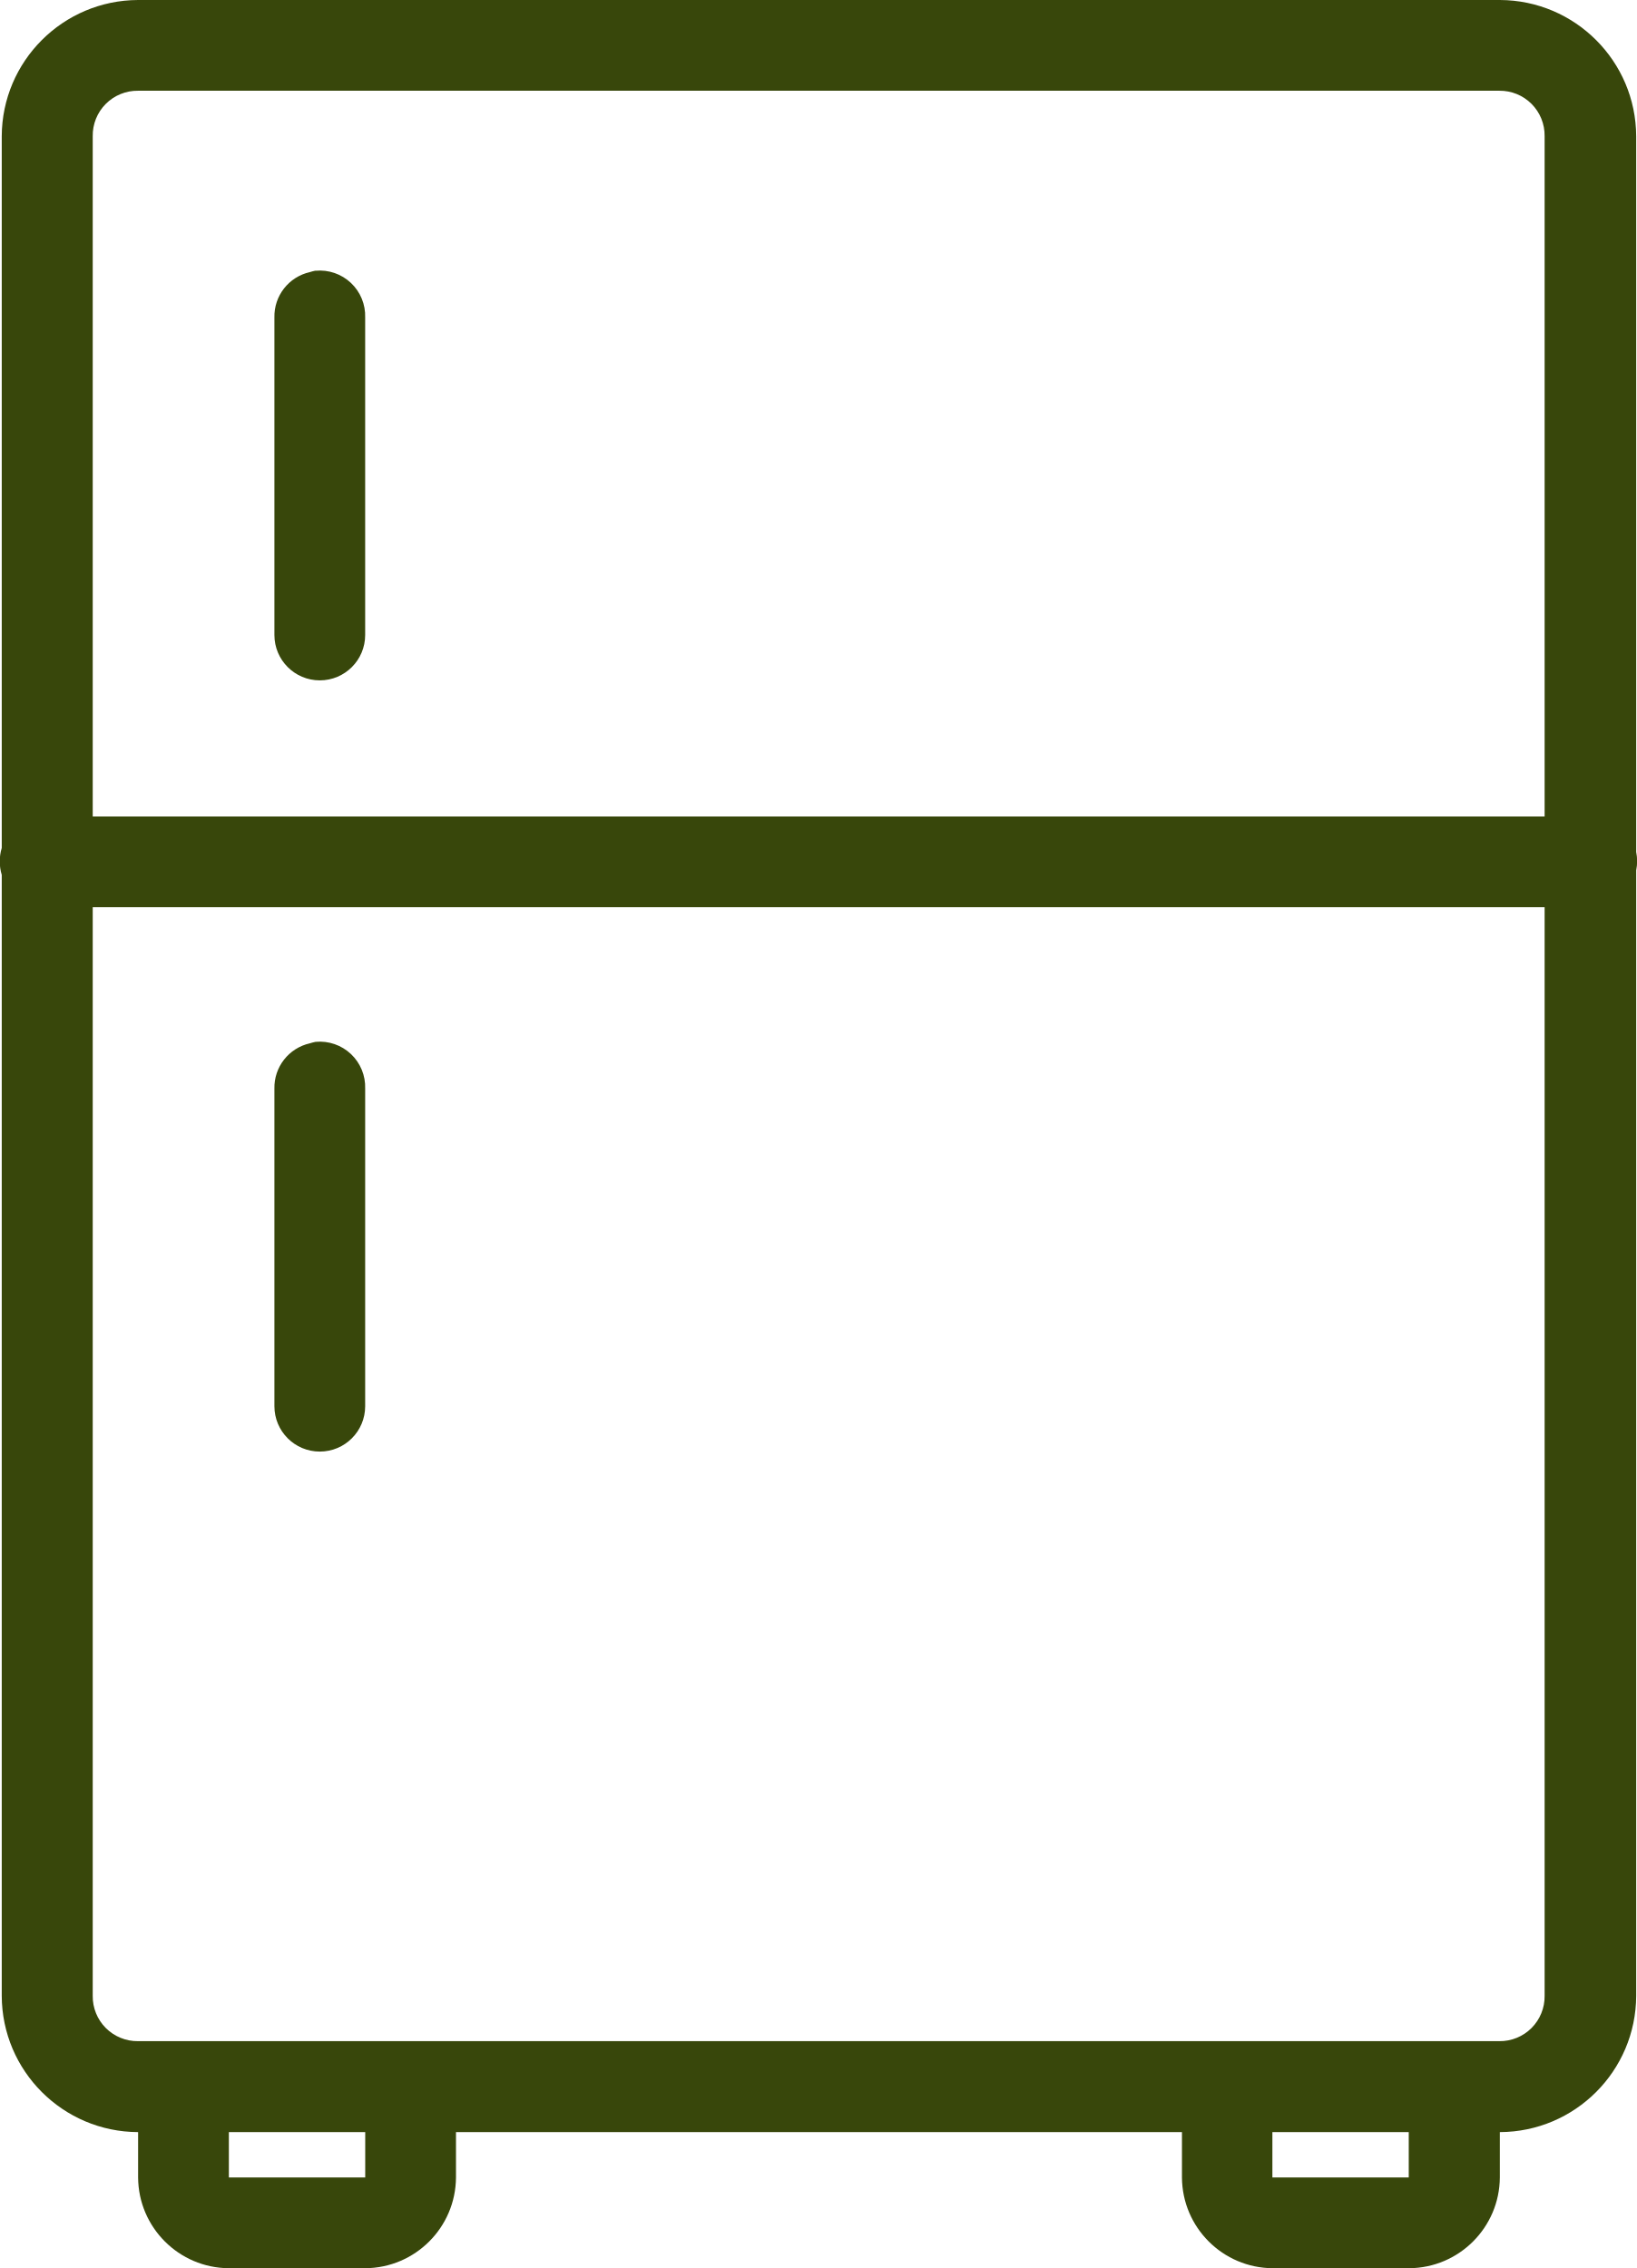
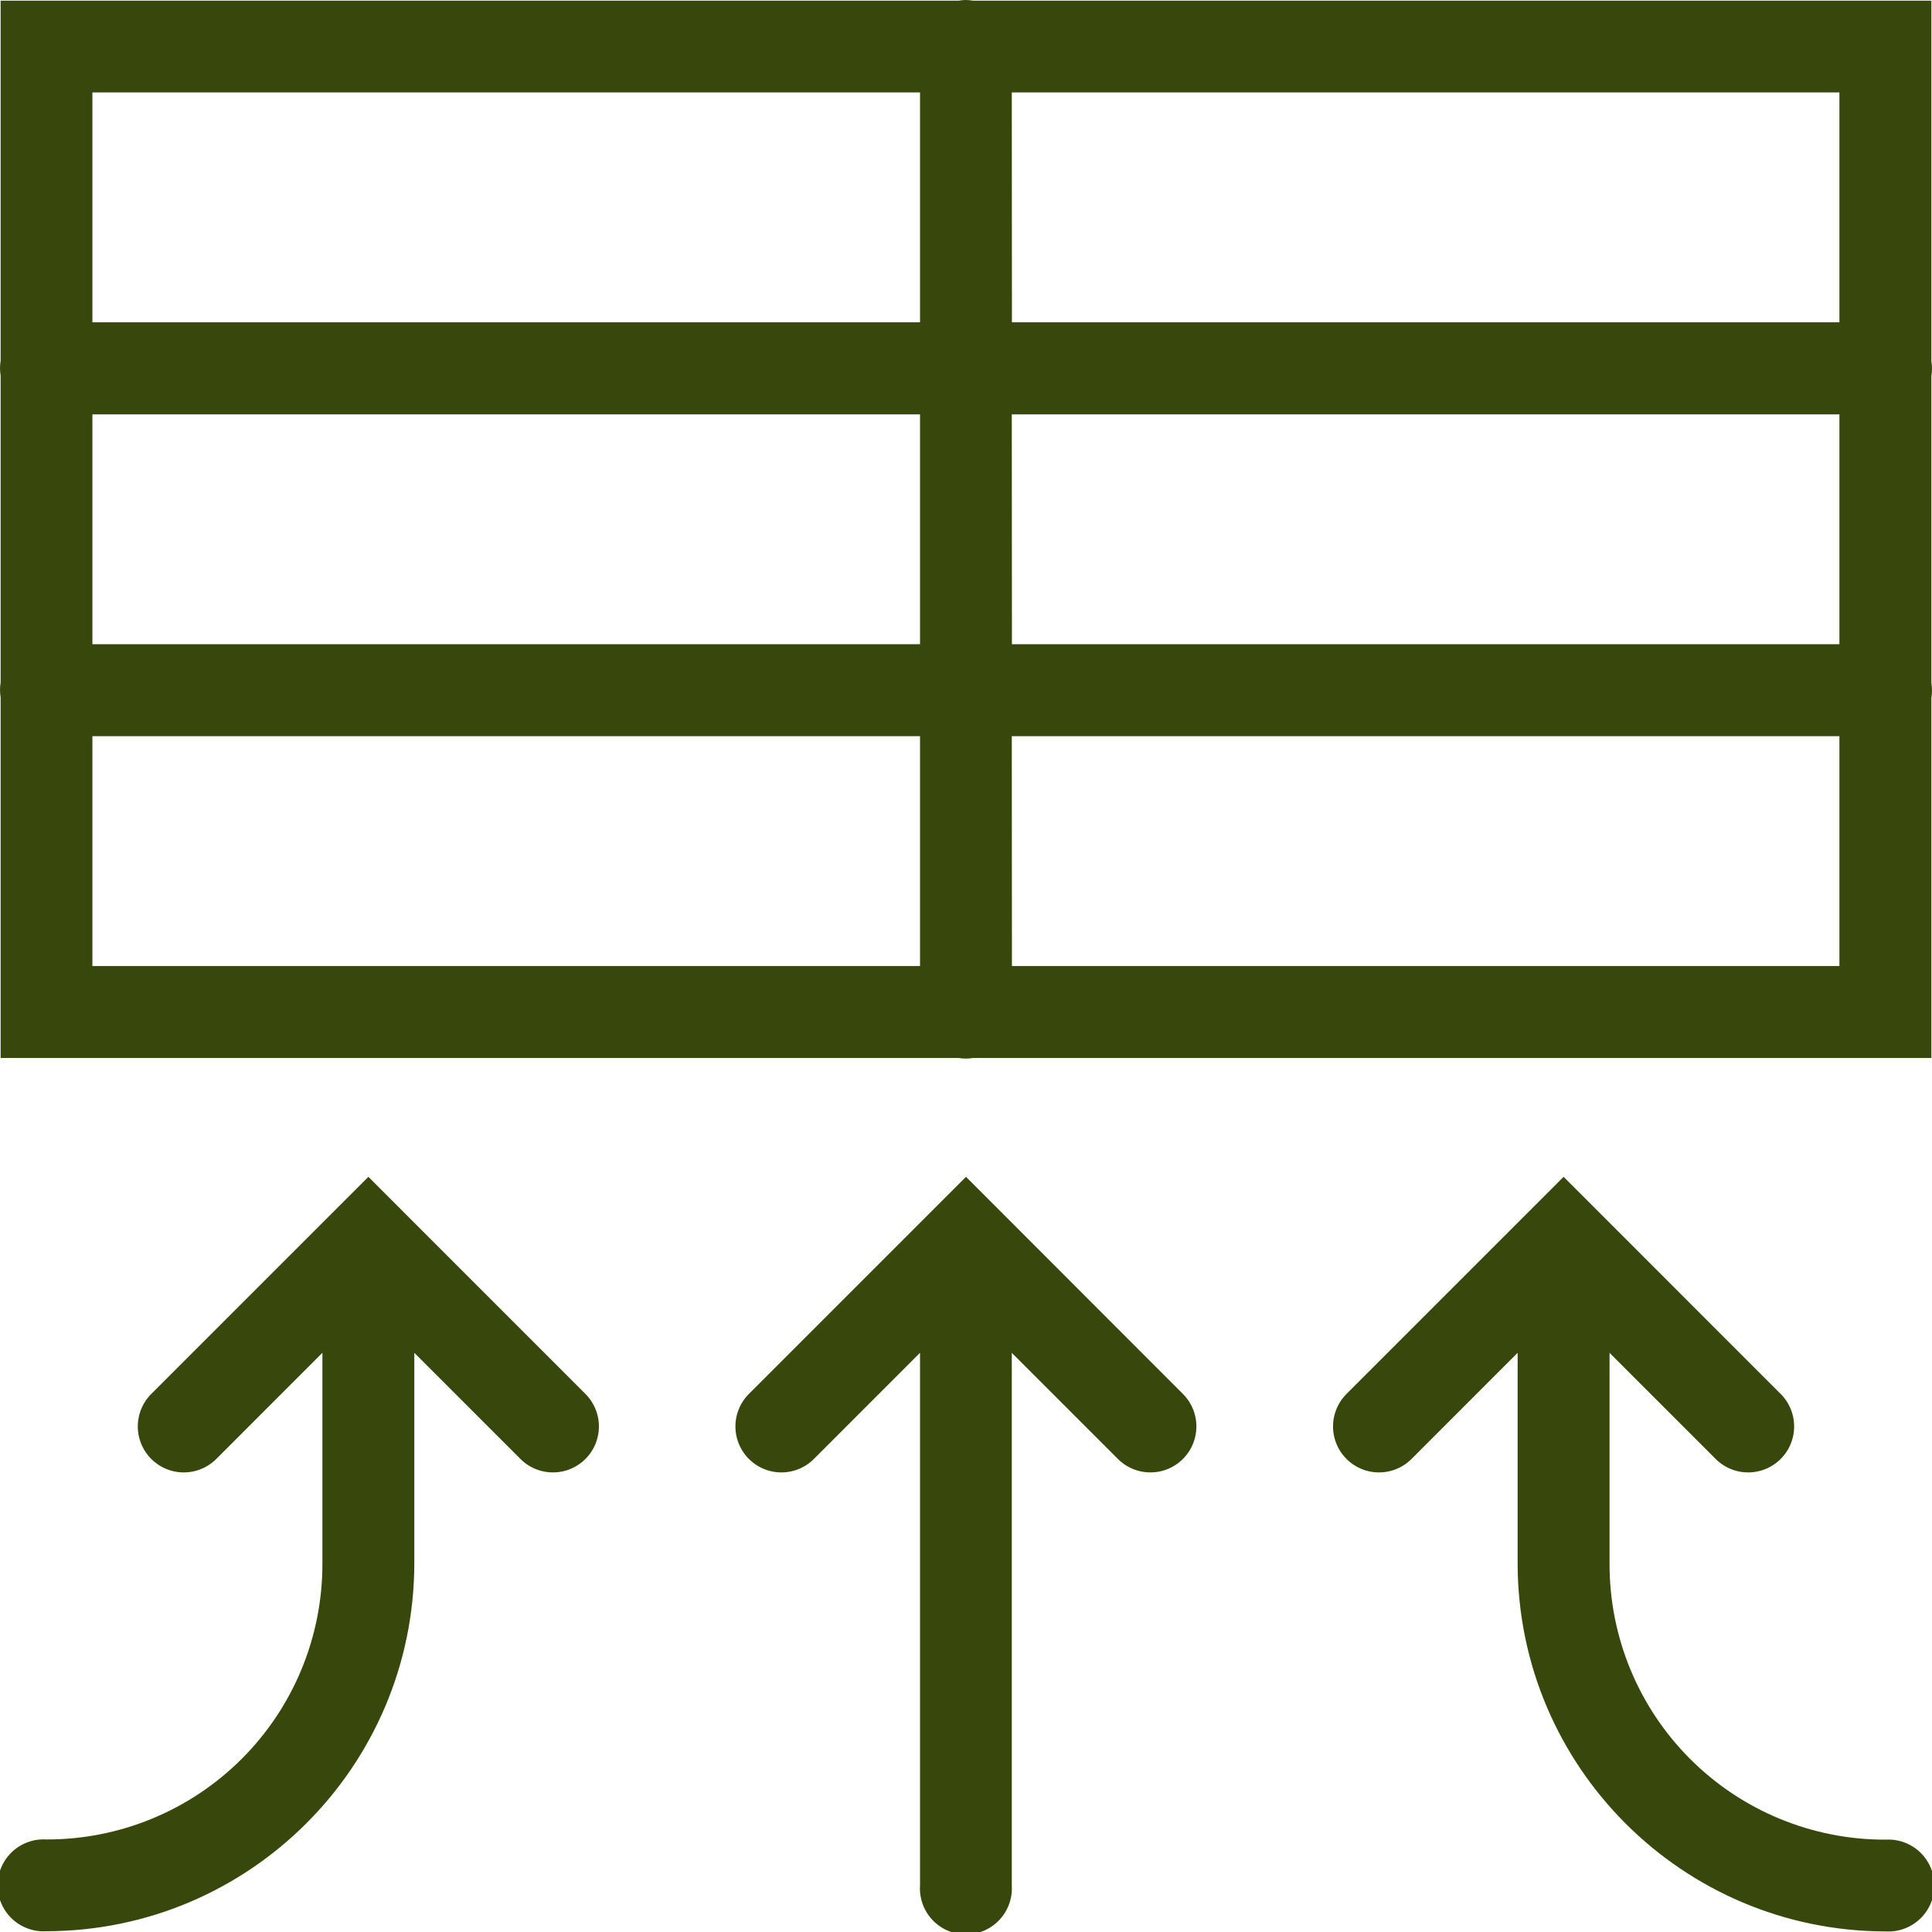
- <svg xmlns="http://www.w3.org/2000/svg" width="30" height="41.592" viewBox="0 0 30 41.592">
+ <svg xmlns="http://www.w3.org/2000/svg" width="40" height="39.988" viewBox="0 0 40 39.988">
  <defs>
    <style>.a{fill:#38470b;}</style>
  </defs>
-   <g transform="translate(-6.956)">
-     <path class="a" d="M9.488,0a2.509,2.509,0,0,0-2.5,2.5v13.05a.852.852,0,0,0,0,.494V36.6a2.509,2.509,0,0,0,2.5,2.5v.832a1.675,1.675,0,0,0,1.664,1.664h2.5a1.675,1.675,0,0,0,1.664-1.664V39.1h13.31v.832a1.675,1.675,0,0,0,1.664,1.664h2.5a1.675,1.675,0,0,0,1.664-1.664V39.1a2.509,2.509,0,0,0,2.5-2.5V15.961a.845.845,0,0,0,0-.338V2.5a2.509,2.509,0,0,0-2.5-2.5Zm0,1.664H34.443a.821.821,0,0,1,.832.832V14.973H8.656V2.5A.821.821,0,0,1,9.488,1.664Zm3.249,3.3a.972.972,0,0,0-.1.026.833.833,0,0,0-.65.832v5.823a.832.832,0,1,0,1.664,0V5.823a.833.833,0,0,0-.91-.858ZM8.656,16.637H35.275V36.6a.821.821,0,0,1-.832.832H9.488a.821.821,0,0,1-.832-.832Zm4.081,2.47a.972.972,0,0,0-.1.026.833.833,0,0,0-.65.832v5.823a.832.832,0,1,0,1.664,0V19.964a.833.833,0,0,0-.91-.858ZM11.152,39.1h2.5v.832h-2.5Zm19.132,0h2.5v.832h-2.5Z" transform="translate(0)" />
-   </g>
+   <path class="a" d="M23.972,3.986A.952.952,0,0,0,23.834,4H4v7.454a.952.952,0,0,0,0,.31v6.352a.952.952,0,0,0,0,.31V25.89H23.827a.952.952,0,0,0,.31,0H43.974V18.436a.952.952,0,0,0,0-.31V11.773a.952.952,0,0,0,0-.31V4H24.133A.952.952,0,0,0,23.972,3.986ZM5.9,5.9H23.035v4.759H5.9Zm19.035,0H42.07v4.759H24.938ZM5.9,12.565H23.035v4.759H5.9Zm19.035,0H42.07v4.759H24.938ZM5.9,19.228H23.035v4.759H5.9Zm19.035,0H42.07v4.759H24.938ZM11.614,28.351l-4.48,4.48A.952.952,0,1,0,8.48,34.177l2.182-2.183V36.36A5.7,5.7,0,0,1,4.951,42.07a.952.952,0,1,0,0,1.9,7.629,7.629,0,0,0,7.614-7.614V31.995l2.182,2.182a.952.952,0,1,0,1.346-1.346Zm12.373,0-4.48,4.48a.952.952,0,1,0,1.346,1.346l2.182-2.183V43.022a.952.952,0,1,0,1.9,0V31.995l2.182,2.182a.952.952,0,1,0,1.346-1.346Zm12.373,0-4.48,4.48a.952.952,0,1,0,1.346,1.346l2.182-2.183V36.36a7.629,7.629,0,0,0,7.614,7.614.952.952,0,1,0,0-1.9,5.7,5.7,0,0,1-5.711-5.711V31.995l2.182,2.182a.952.952,0,1,0,1.346-1.346Z" transform="translate(-3.987 -3.986)" />
</svg>
